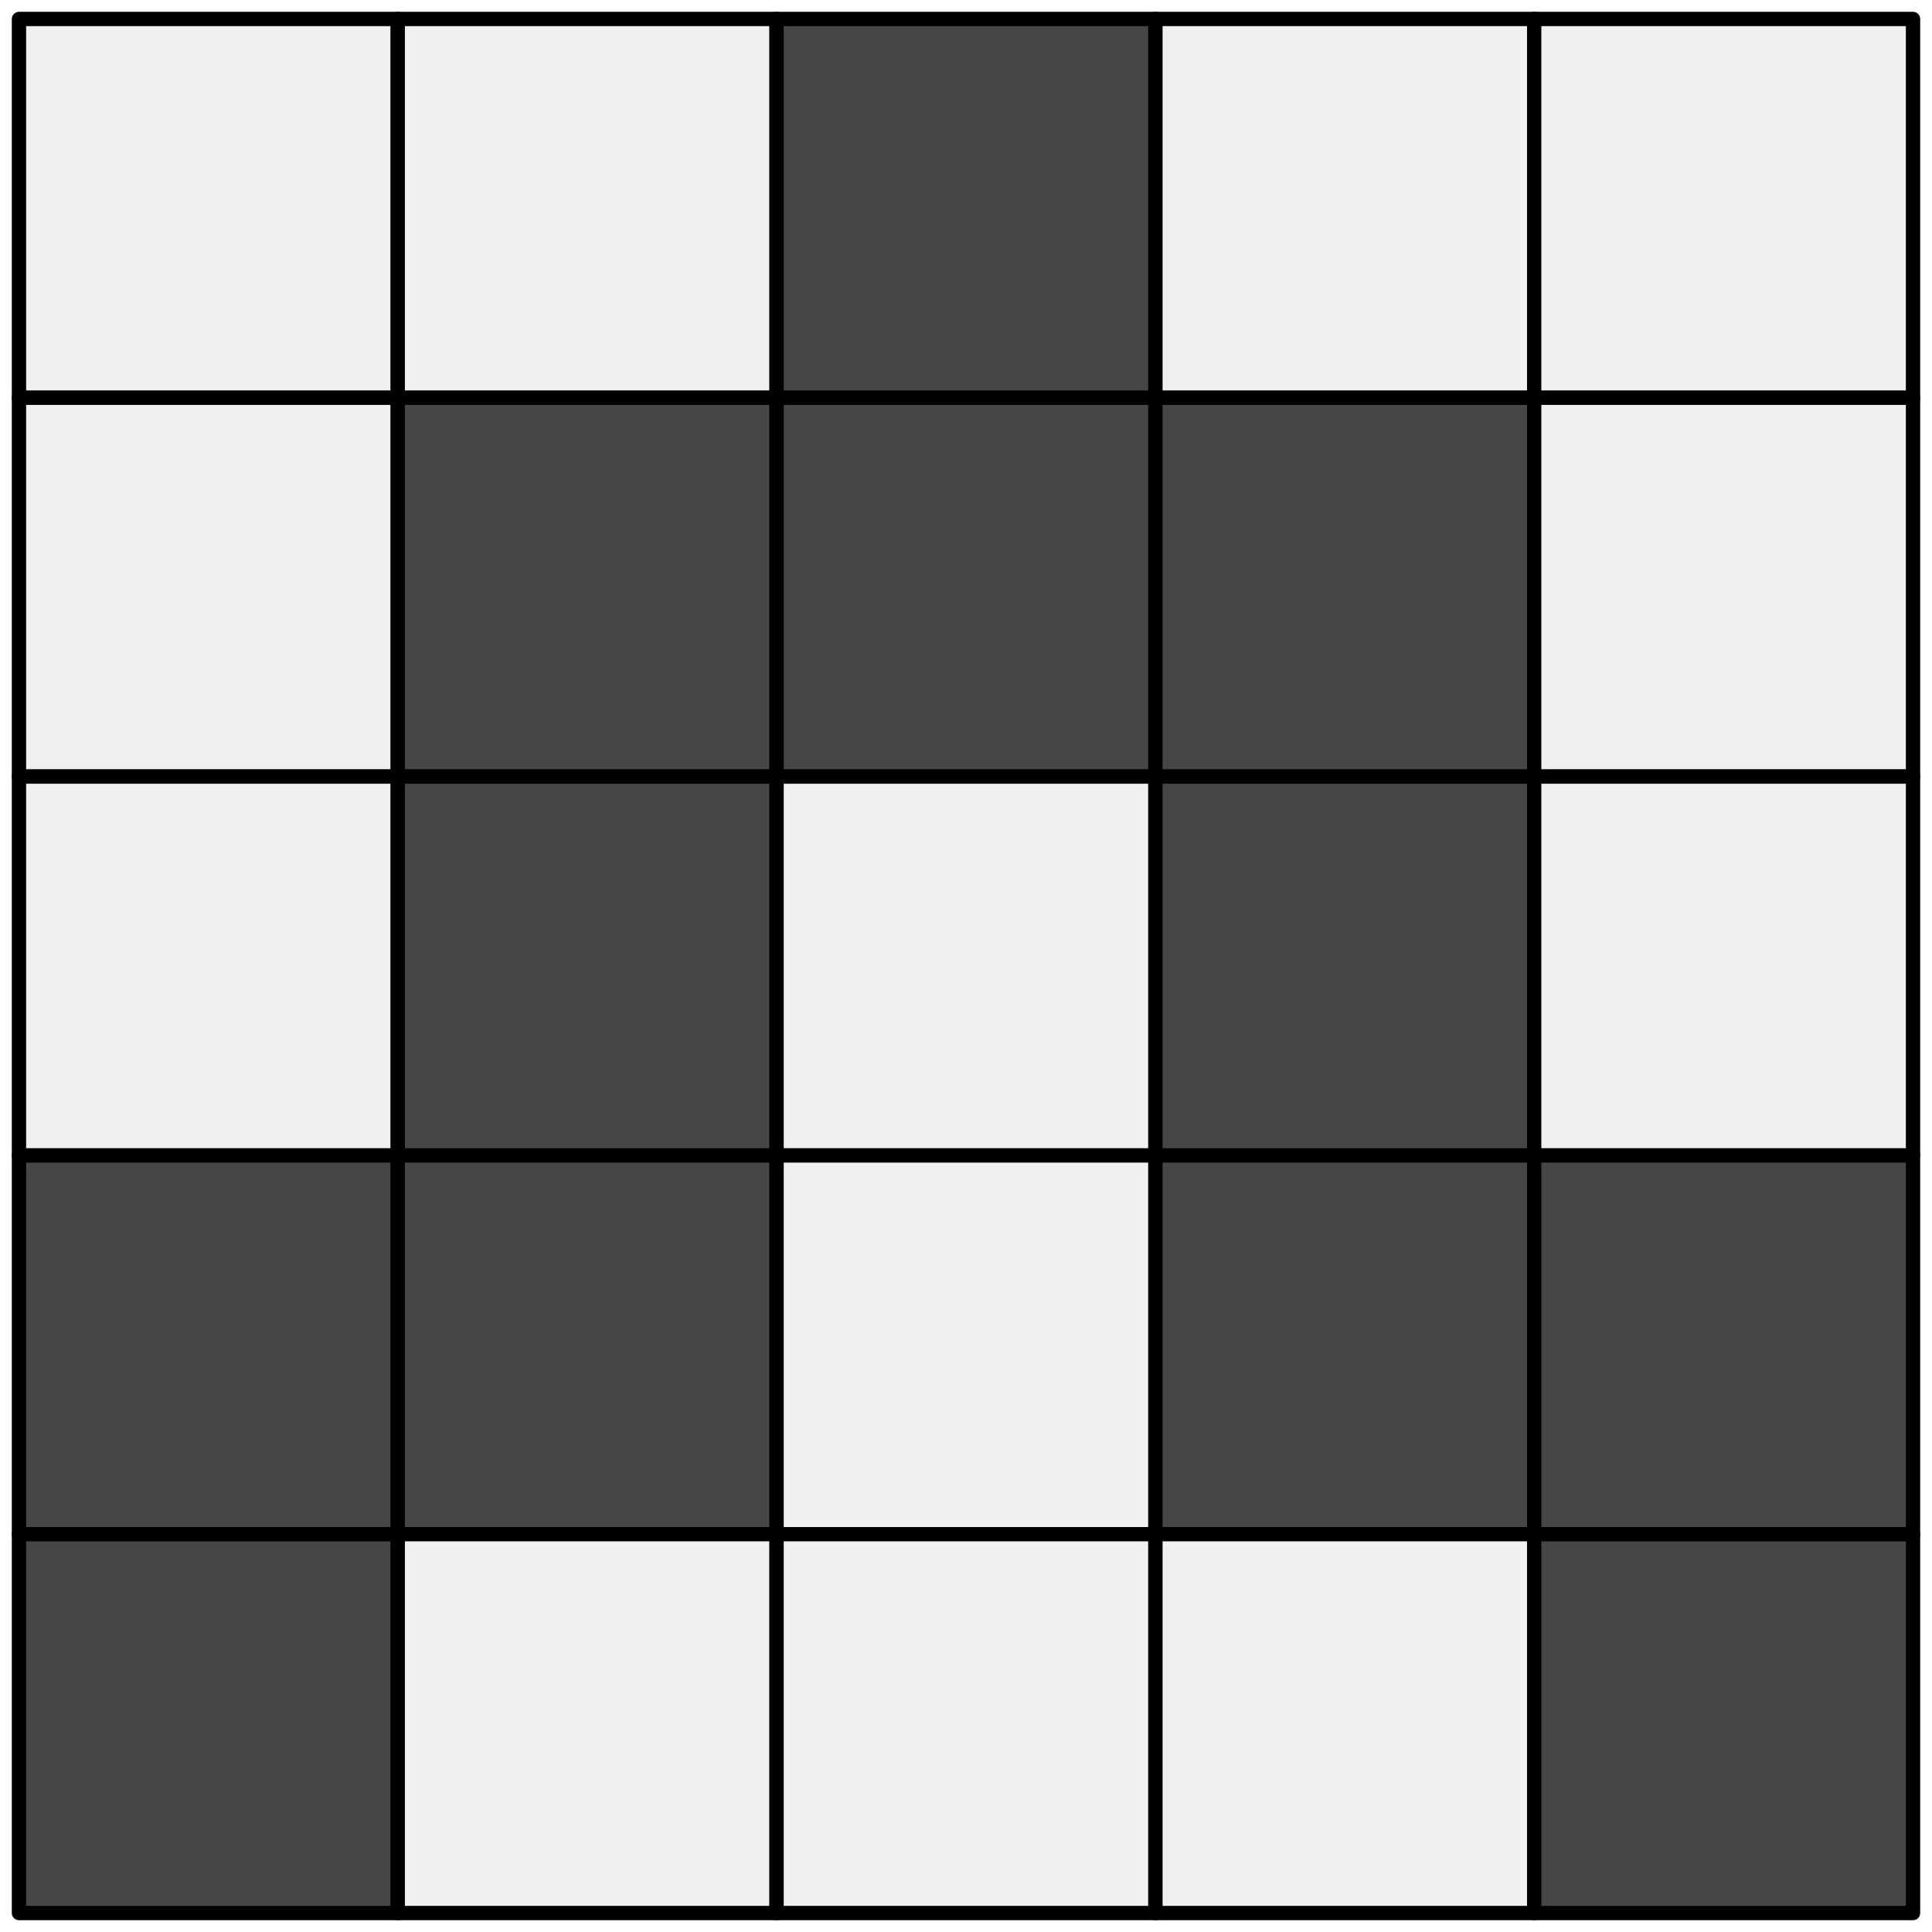
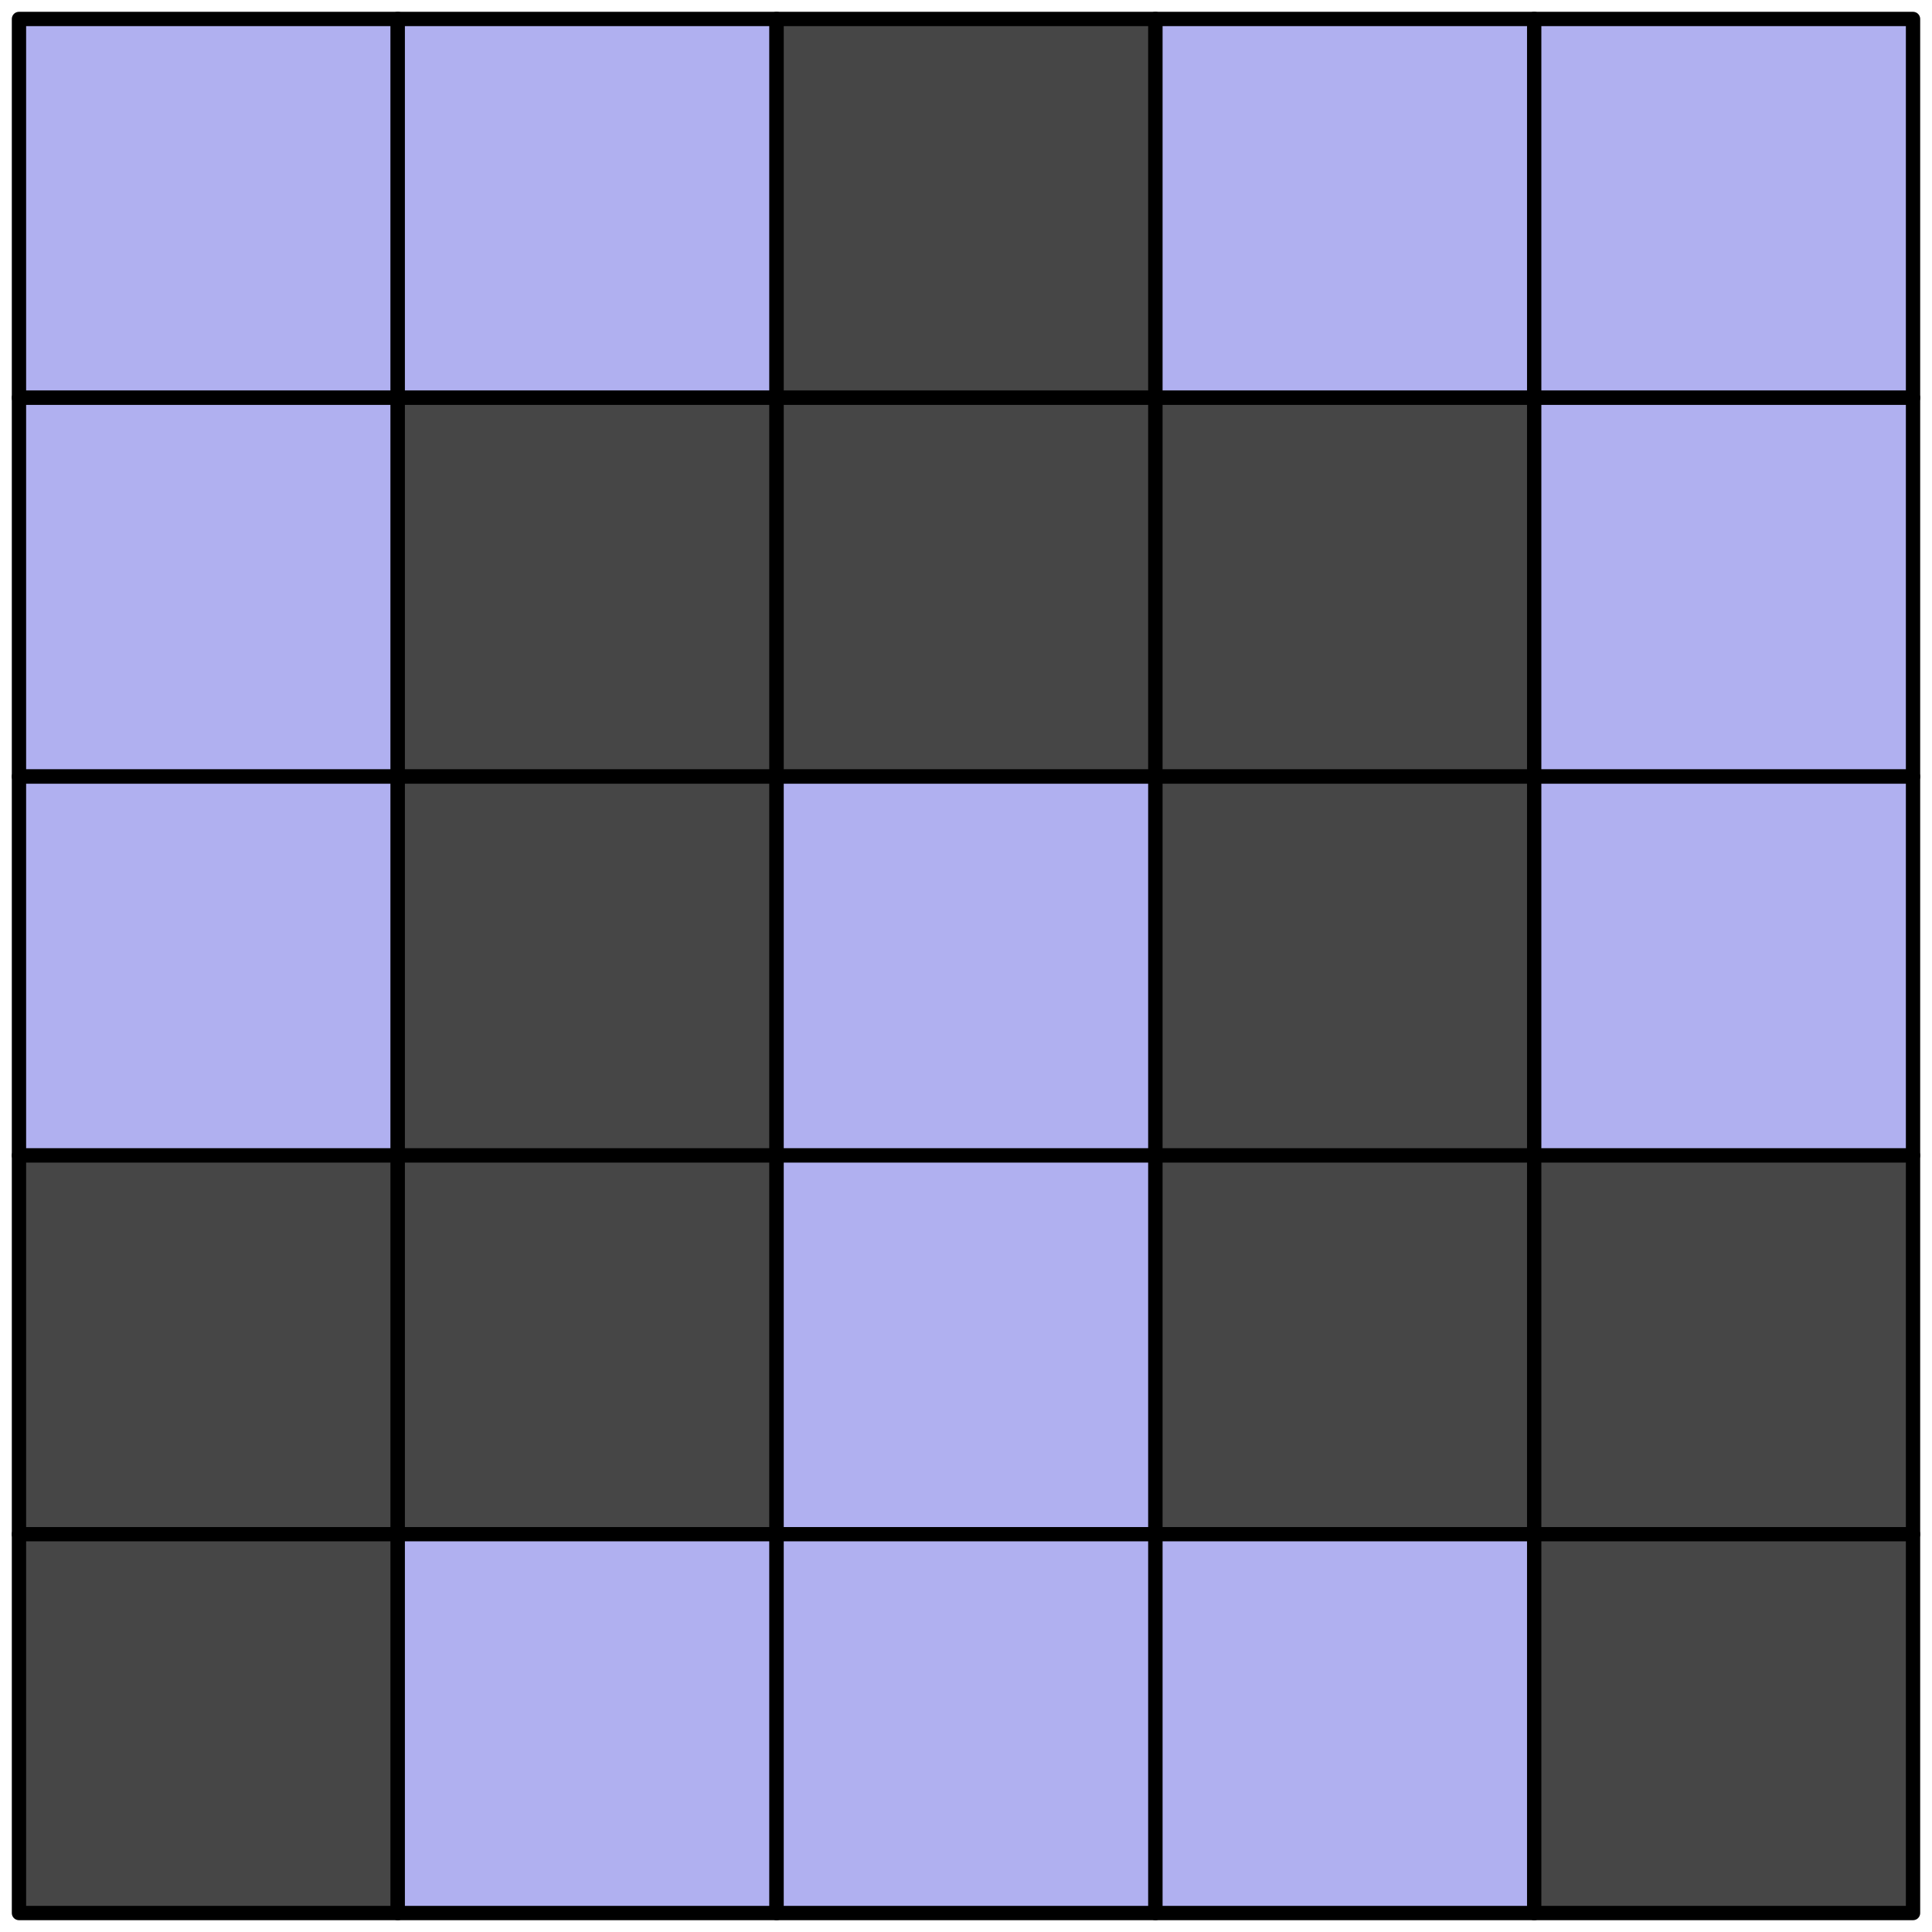
<svg xmlns="http://www.w3.org/2000/svg" width="102" height="102" viewBox="0 0 26.988 26.988">
  <g fill-rule="evenodd" stroke="#000" stroke-width=".2" stroke-linecap="round" stroke-linejoin="round">
-     <path fill="#f0f0f0" d="M.265.265h5.292v5.292H.265z" />
-     <path fill="#f0f0f0" d="M5.556.265h5.292v5.292H5.556z" />
+     <path fill="#b0b0f0" d="M.265.265h5.292v5.292H.265z" />
+     <path fill="#b0b0f0" d="M5.556.265h5.292v5.292H5.556z" />
    <path fill="#464646" d="M10.848.265h5.292v5.292h-5.292z" />
-     <path fill="#f0f0f0" d="M16.14.265h5.292v5.292H16.14z" />
-     <path fill="#f0f0f0" d="M21.431.265h5.292v5.292h-5.292z" />
-     <path fill="#f0f0f0" d="M.265 5.556h5.292v5.292H.265z" />
+     <path fill="#b0b0f0" d="M16.14.265h5.292v5.292H16.14z" />
+     <path fill="#b0b0f0" d="M21.431.265h5.292v5.292h-5.292z" />
+     <path fill="#b0b0f0" d="M.265 5.556h5.292v5.292H.265z" />
    <path fill="#464646" d="M5.556 5.556h5.292v5.292H5.556z" />
    <path fill="#464646" d="M10.848 5.556h5.292v5.292h-5.292z" />
    <path fill="#464646" d="M16.14 5.556h5.292v5.292H16.14z" />
-     <path fill="#f0f0f0" d="M21.431 5.556h5.292v5.292h-5.292z" />
-     <path fill="#f0f0f0" d="M.265 10.848h5.292v5.292H.265z" />
+     <path fill="#b0b0f0" d="M21.431 5.556h5.292v5.292h-5.292z" />
+     <path fill="#b0b0f0" d="M.265 10.848h5.292v5.292H.265z" />
    <path fill="#464646" d="M5.556 10.848h5.292v5.292H5.556z" />
-     <path fill="#f0f0f0" d="M10.848 10.848h5.292v5.292h-5.292z" />
+     <path fill="#b0b0f0" d="M10.848 10.848h5.292v5.292h-5.292z" />
    <path fill="#464646" d="M16.14 10.848h5.292v5.292H16.14z" />
-     <path fill="#f0f0f0" d="M21.431 10.848h5.292v5.292h-5.292z" />
+     <path fill="#b0b0f0" d="M21.431 10.848h5.292v5.292h-5.292z" />
    <path fill="#464646" d="M.265 16.14h5.292v5.292H.265z" />
    <path fill="#464646" d="M5.556 16.14h5.292v5.292H5.556z" />
-     <path fill="#f0f0f0" d="M10.848 16.14h5.292v5.292h-5.292z" />
+     <path fill="#b0b0f0" d="M10.848 16.14h5.292v5.292h-5.292z" />
    <path fill="#464646" d="M16.14 16.14h5.292v5.292H16.14z" />
    <path fill="#464646" d="M21.431 16.14h5.292v5.292h-5.292z" />
    <path fill="#464646" d="M.265 21.431h5.292v5.292H.265z" />
-     <path fill="#f0f0f0" d="M5.556 21.431h5.292v5.292H5.556z" />
-     <path fill="#f0f0f0" d="M10.848 21.431h5.292v5.292h-5.292z" />
-     <path fill="#f0f0f0" d="M16.14 21.431h5.292v5.292H16.14z" />
+     <path fill="#b0b0f0" d="M5.556 21.431h5.292v5.292H5.556z" />
+     <path fill="#b0b0f0" d="M10.848 21.431h5.292v5.292h-5.292z" />
+     <path fill="#b0b0f0" d="M16.14 21.431h5.292v5.292H16.14z" />
    <path fill="#464646" d="M21.431 21.431h5.292v5.292h-5.292z" />
  </g>
</svg>
